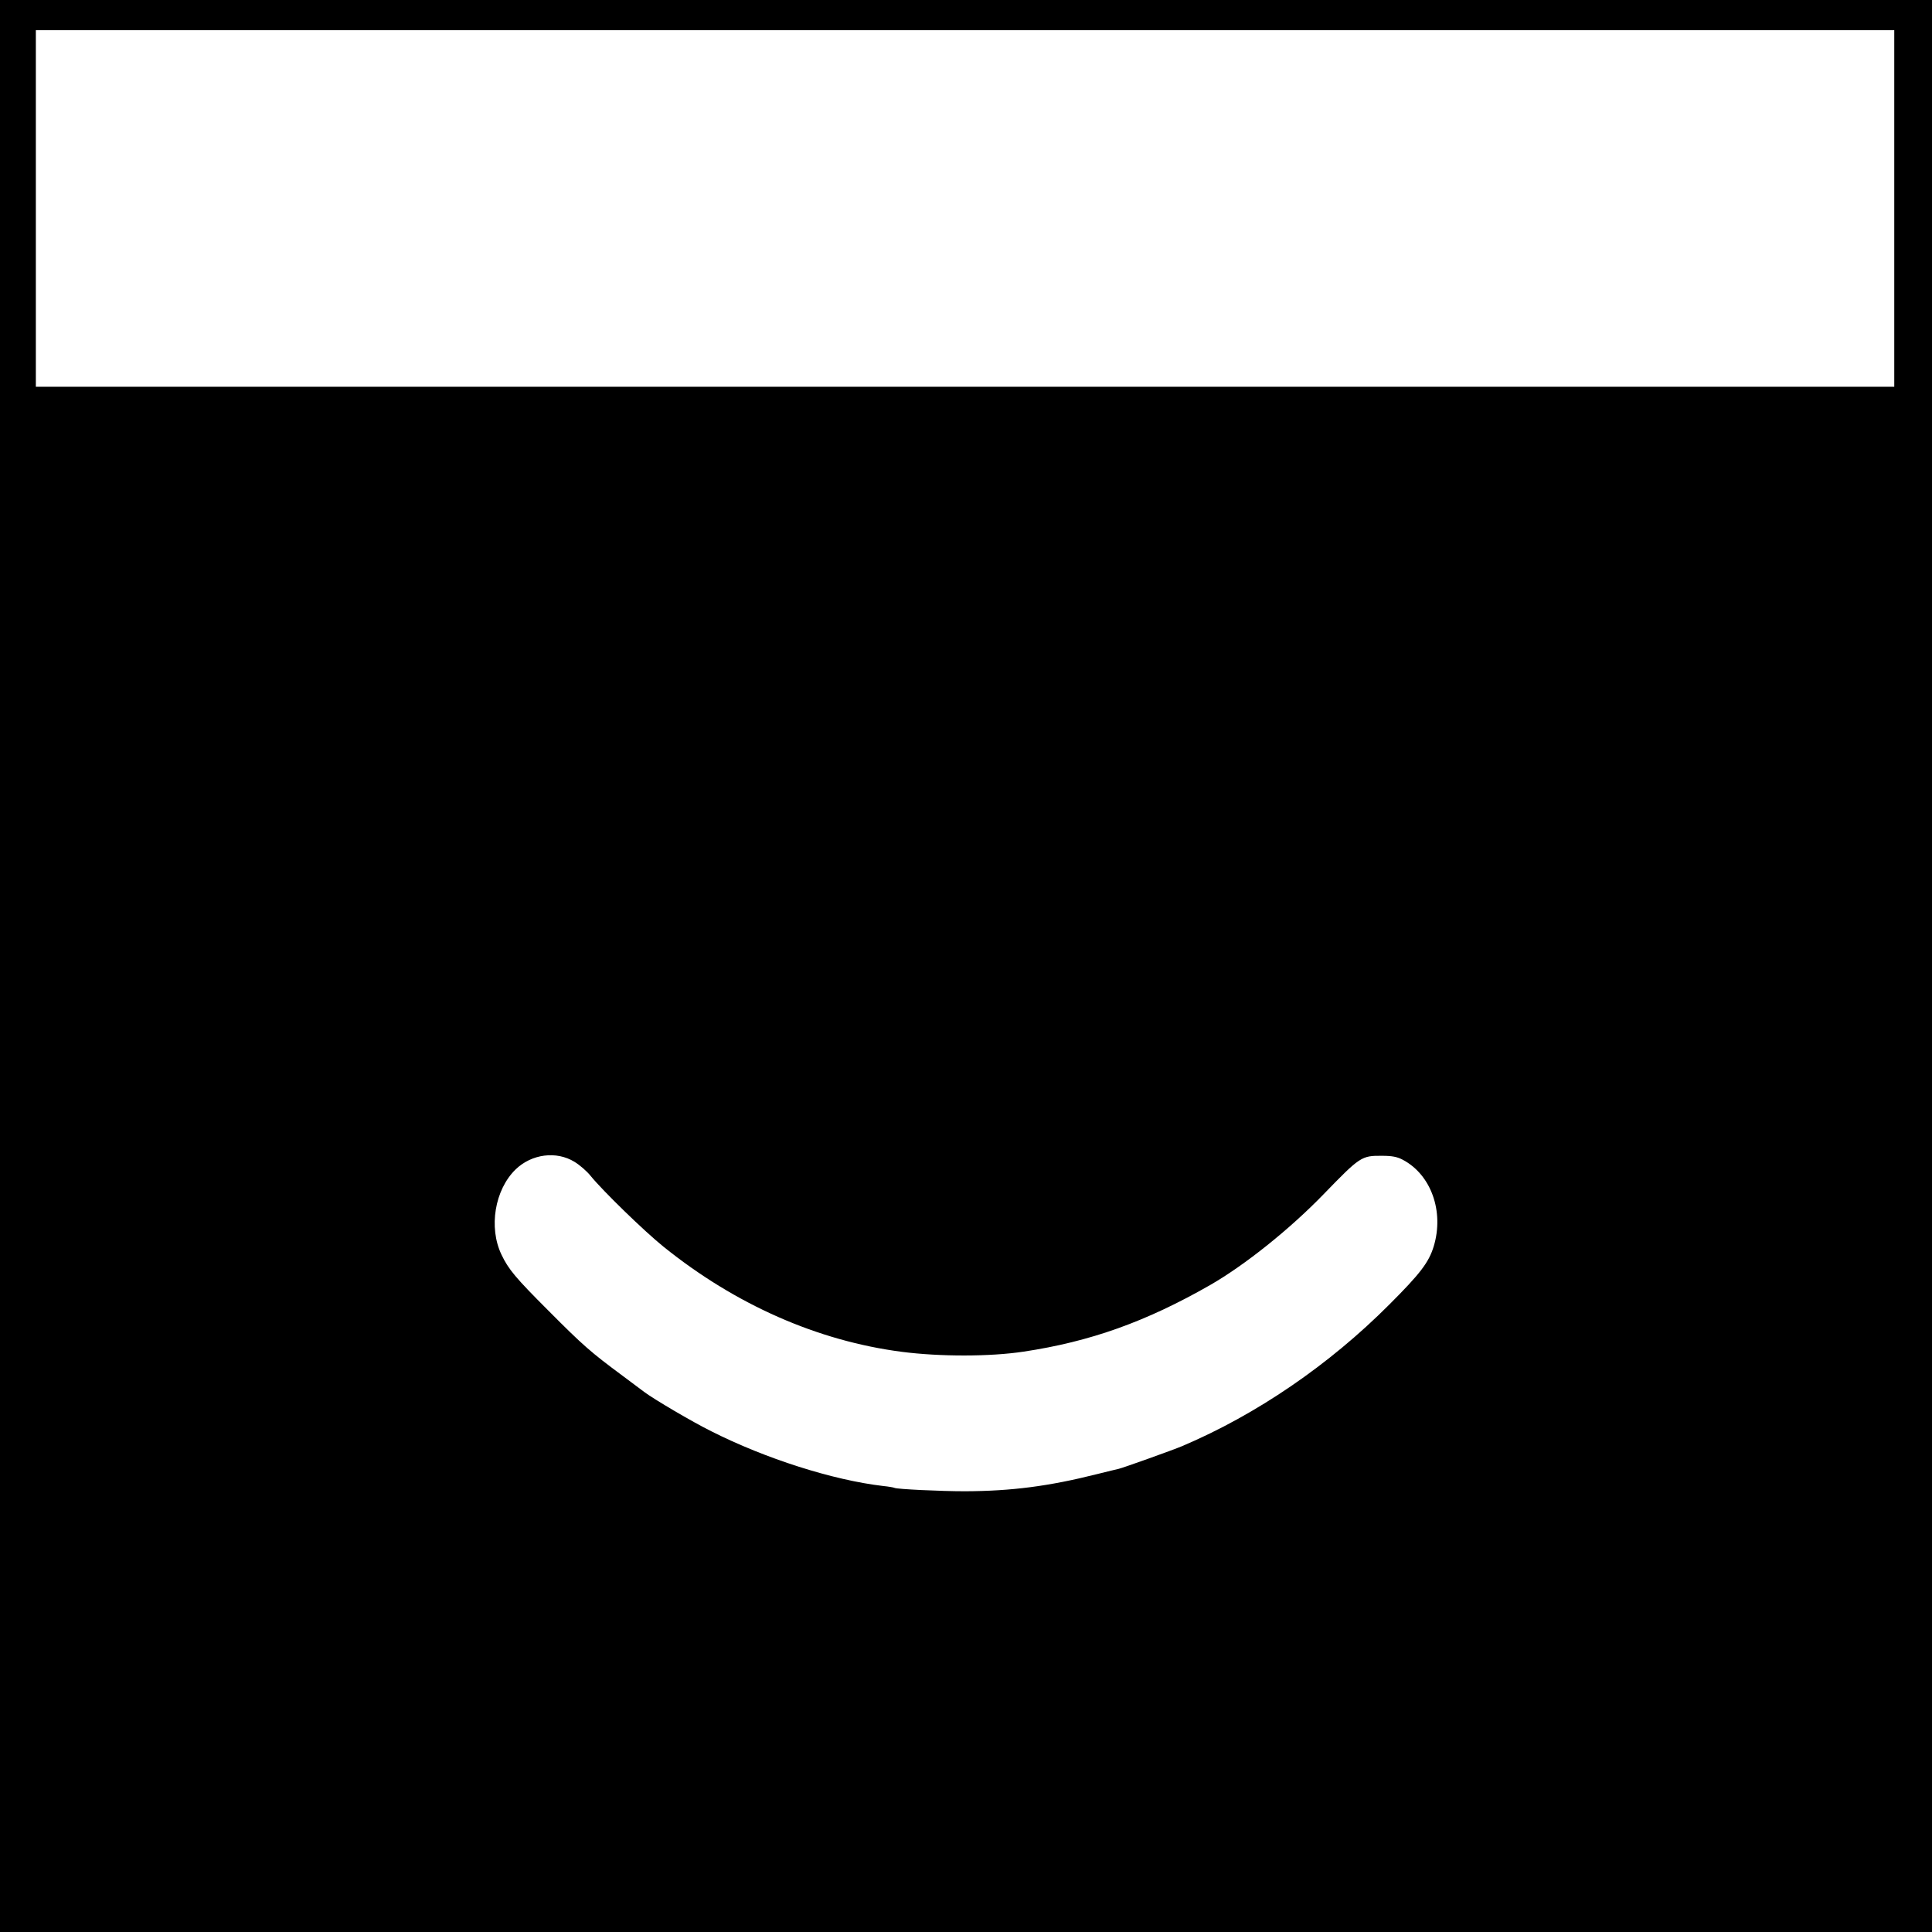
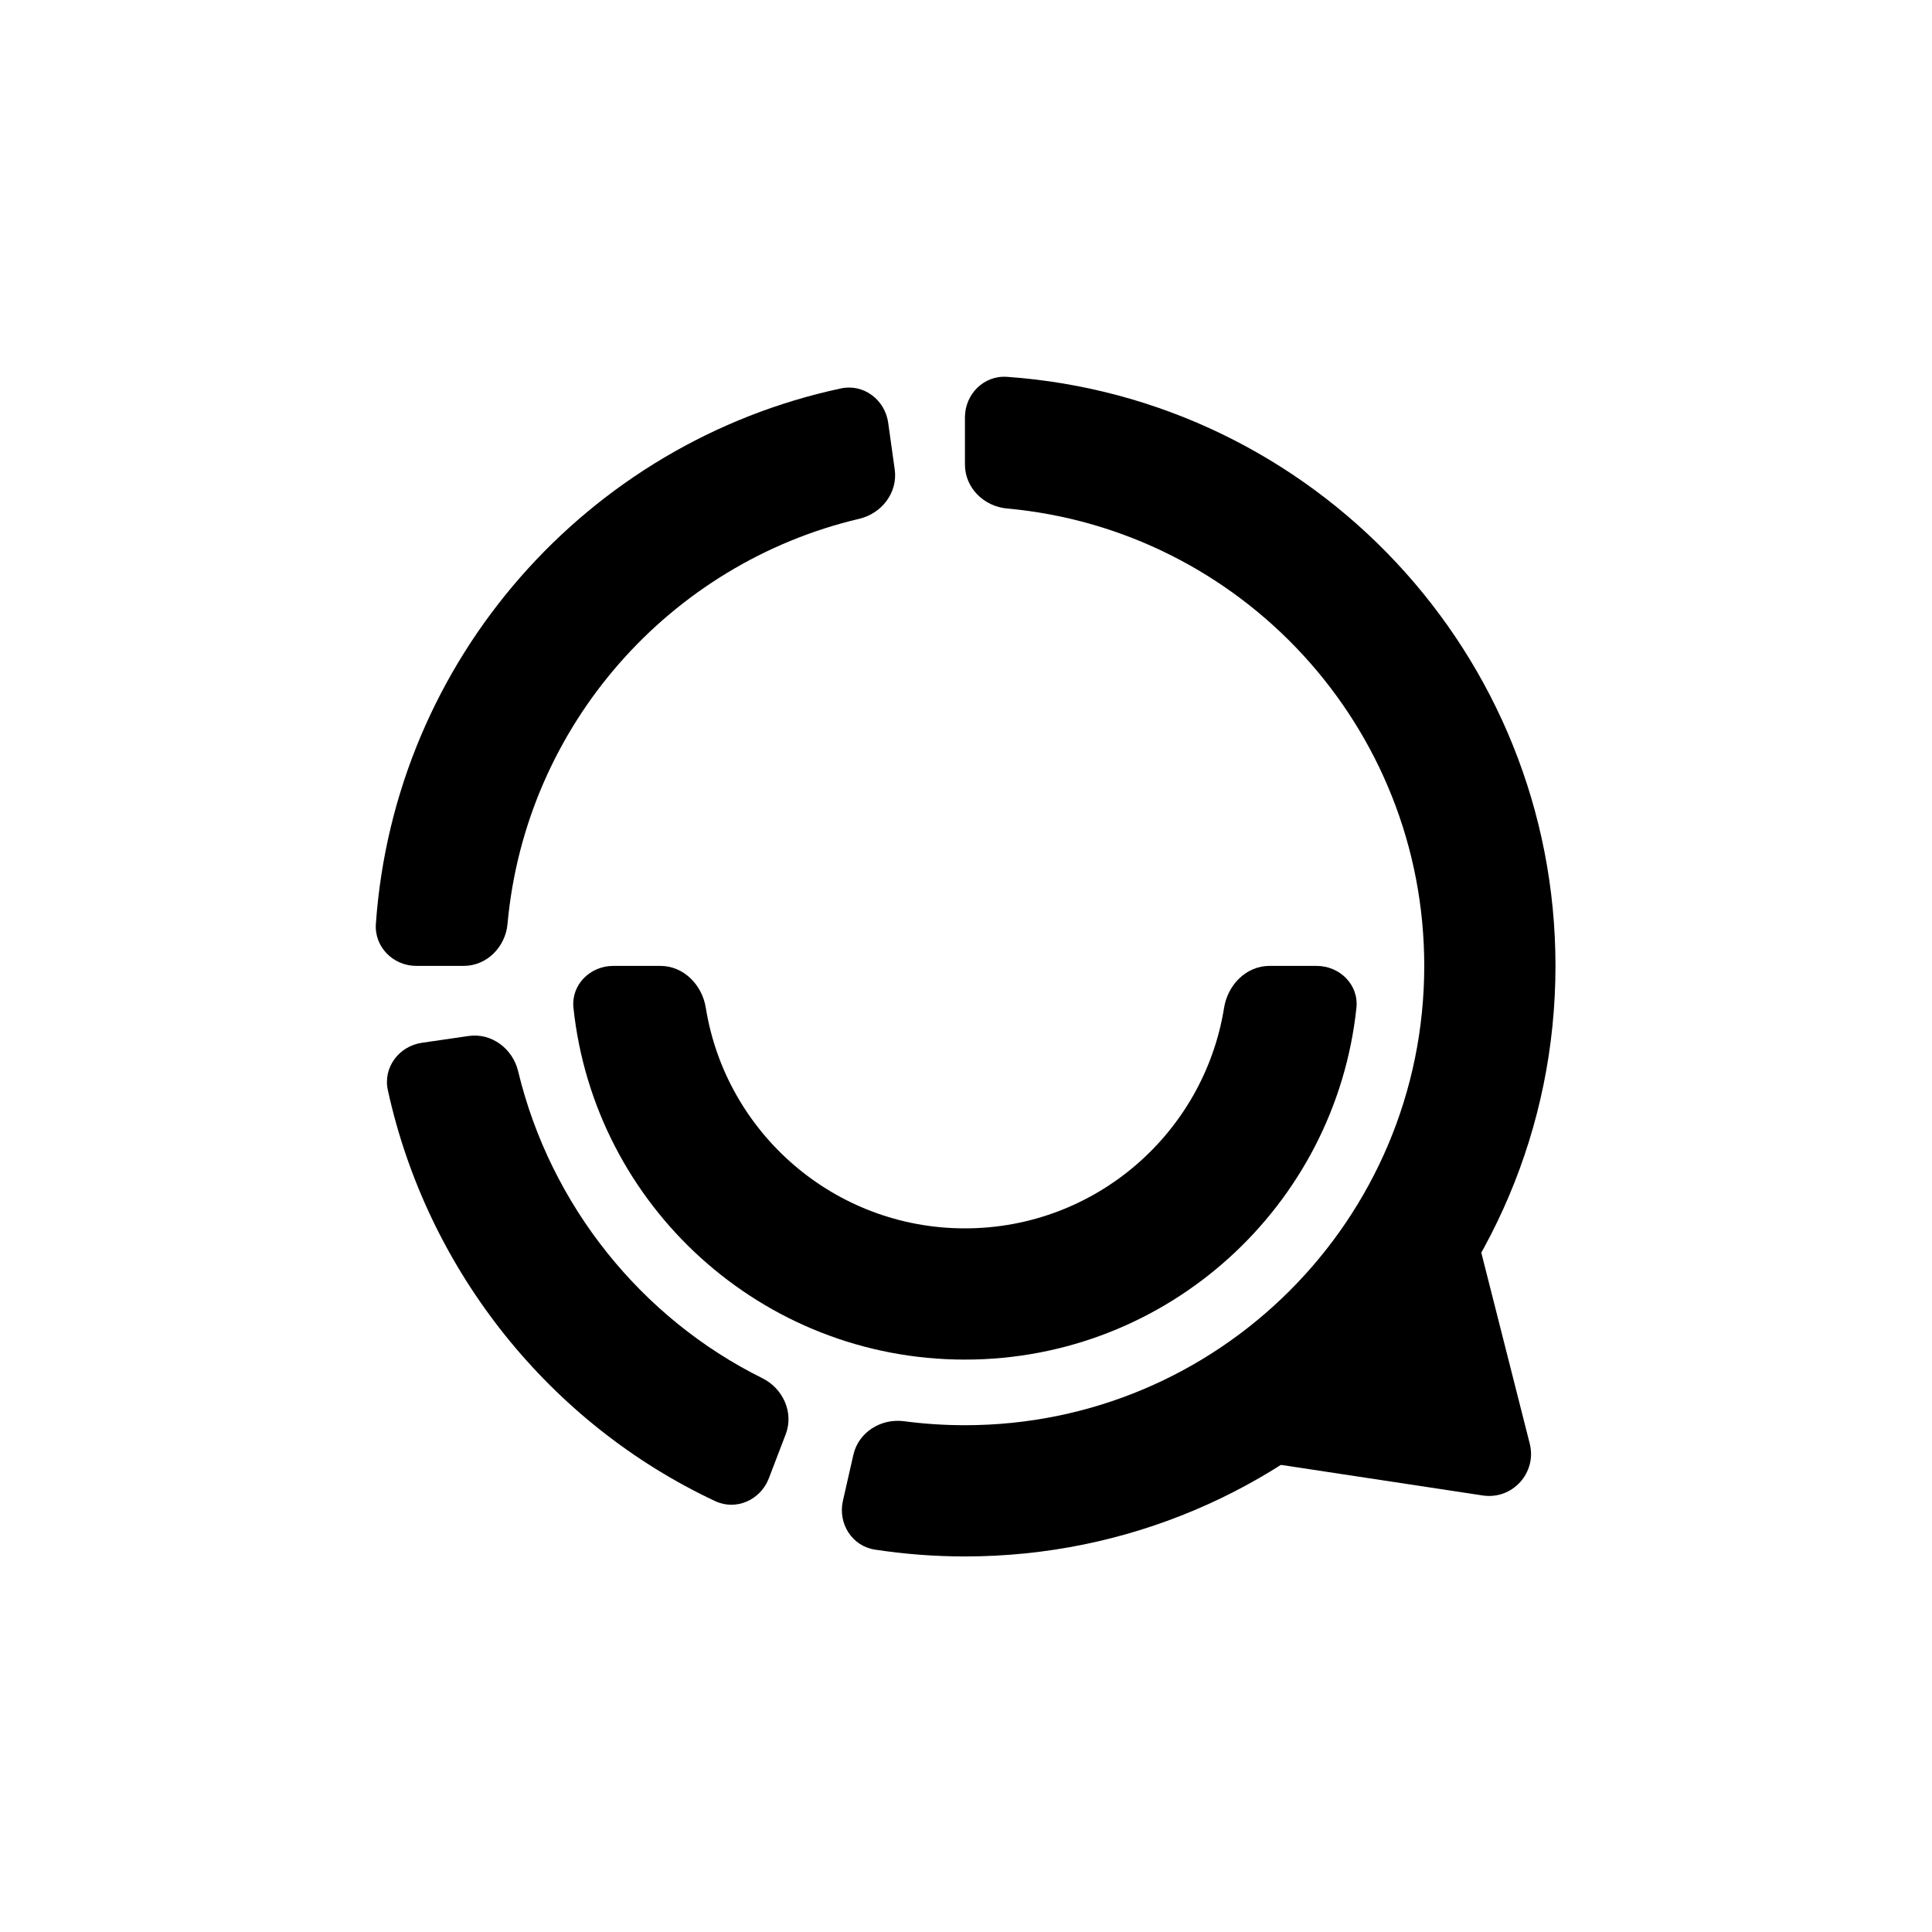
- <svg xmlns="http://www.w3.org/2000/svg" version="1.0" width="1024pt" height="1024pt" viewBox="0 0 1024 1024" preserveAspectRatio="xMidYMid meet">
-   <g transform="translate(0,1024) scale(0.1,-0.1)" fill="#000000" stroke="none">
-     <path d="M0 5120 l0 -5120 5120 0 5120 0 0 5120 0 5120 -5120 0 -5120 0 0 -5120z m10040 4015 l0 -945 -4925 0 -4925 0 0 945 0 945 4925 0 4925 0 0 -945z m-6995 -5053 c28 -17 66 -50 85 -74 65 -80 284 -293 387 -376 381 -307 816 -499 1263 -557 203 -26 466 -26 645 1 354 53 650 159 989 353 183 105 422 296 601 481 194 200 201 205 310 204 52 0 80 -5 110 -21 150 -79 220 -274 164 -459 -26 -85 -71 -144 -235 -308 -319 -320 -705 -584 -1099 -751 -47 -20 -313 -115 -335 -120 -8 -2 -60 -14 -115 -28 -254 -64 -452 -90 -700 -91 -128 0 -362 11 -374 18 -3 2 -31 7 -61 10 -265 31 -623 145 -910 290 -101 50 -306 171 -355 208 -5 4 -57 43 -115 86 -170 126 -209 160 -395 347 -171 171 -210 217 -247 295 -69 144 -36 344 75 452 85 82 216 99 312 40z" />
-   </g>
+ <svg xmlns="http://www.w3.org/2000/svg" width="256" height="256" viewBox="0 0 256 256" fill="none">
+   <path fill-rule="evenodd" clip-rule="evenodd" d="M127.86 61.557C127.86 64.633 130.361 67.1 133.424 67.377C164.429 70.188 188.72 96.251 188.72 127.987C188.72 161.6 161.472 188.848 127.86 188.848C125.12 188.848 122.427 188.668 119.79 188.319C116.741 187.916 113.757 189.768 113.076 192.767L111.691 198.862C111.01 201.862 112.887 204.866 115.927 205.332C119.822 205.928 123.807 206.237 127.86 206.237C171.076 206.237 206.109 171.204 206.109 127.987C206.109 86.644 174.046 52.789 133.43 49.933C130.361 49.717 127.86 52.231 127.86 55.307V61.557Z" fill="black" />
+   <path fill-rule="evenodd" clip-rule="evenodd" d="M61.429 127.987C64.505 127.987 66.972 125.487 67.249 122.424C69.633 96.129 88.745 74.653 113.855 68.743C116.849 68.038 118.982 65.249 118.555 62.203L117.688 56.013C117.261 52.967 114.437 50.824 111.429 51.467C77.859 58.643 52.271 87.335 49.805 122.417C49.589 125.486 52.103 127.987 55.179 127.987H61.429Z" fill="black" />
+   <path fill-rule="evenodd" clip-rule="evenodd" d="M104.111 190.047C105.211 187.174 103.759 183.977 101.003 182.612C85.017 174.692 72.933 159.745 68.656 141.943C67.937 138.952 65.136 136.833 62.093 137.275L55.907 138.174C52.863 138.616 50.734 141.448 51.392 144.453C56.654 168.505 72.961 188.681 94.76 198.905C97.545 200.211 100.776 198.756 101.876 195.884L104.111 190.047Z" fill="black" />
+   <path d="M202.697 191.281C203.677 195.142 200.403 198.754 196.464 198.157L165.451 193.455L194.985 160.877L202.697 191.281Z" fill="black" />
+   <path fill-rule="evenodd" clip-rule="evenodd" d="M87.513 127.987C90.588 127.987 93.035 130.498 93.522 133.535C96.178 150.105 110.54 162.765 127.859 162.765C145.179 162.765 159.541 150.105 162.197 133.535C162.684 130.498 165.131 127.987 168.206 127.987H174.457C177.532 127.987 180.057 130.489 179.733 133.548C176.957 159.744 154.792 180.154 127.859 180.154C100.927 180.154 78.762 159.744 75.986 133.548C75.662 130.489 78.186 127.987 81.262 127.987H87.513Z" fill="black" />
</svg>
